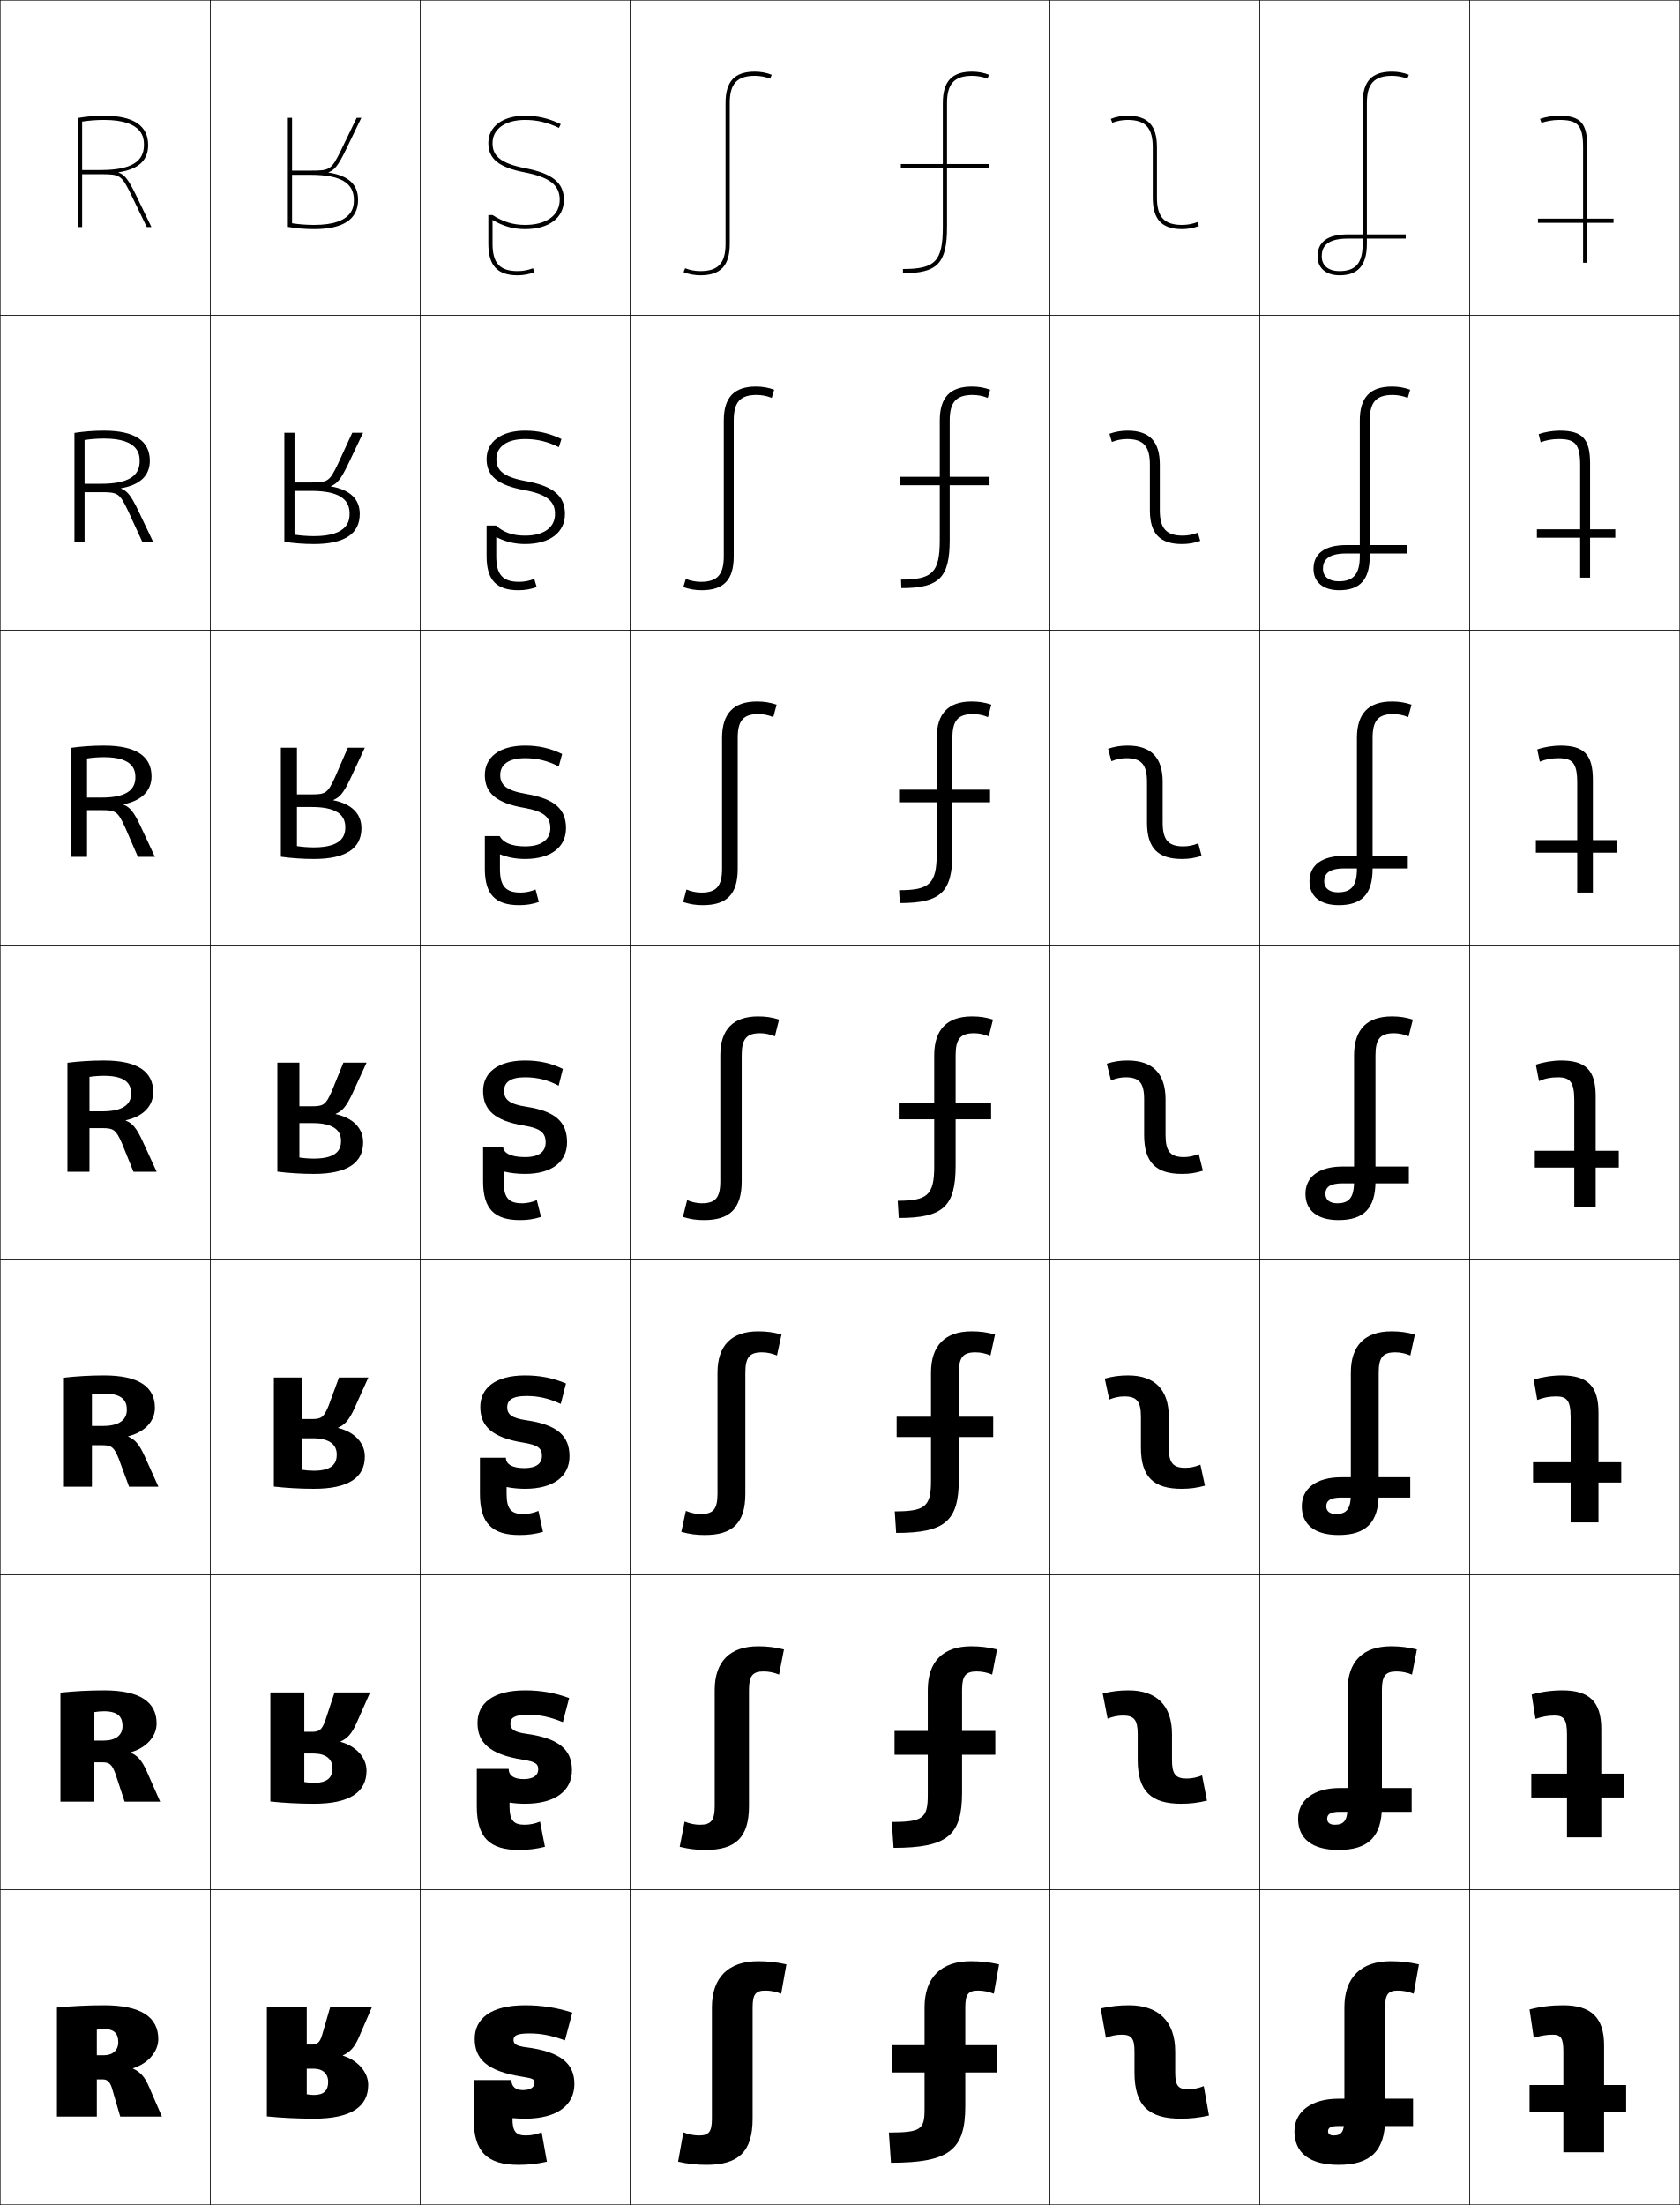
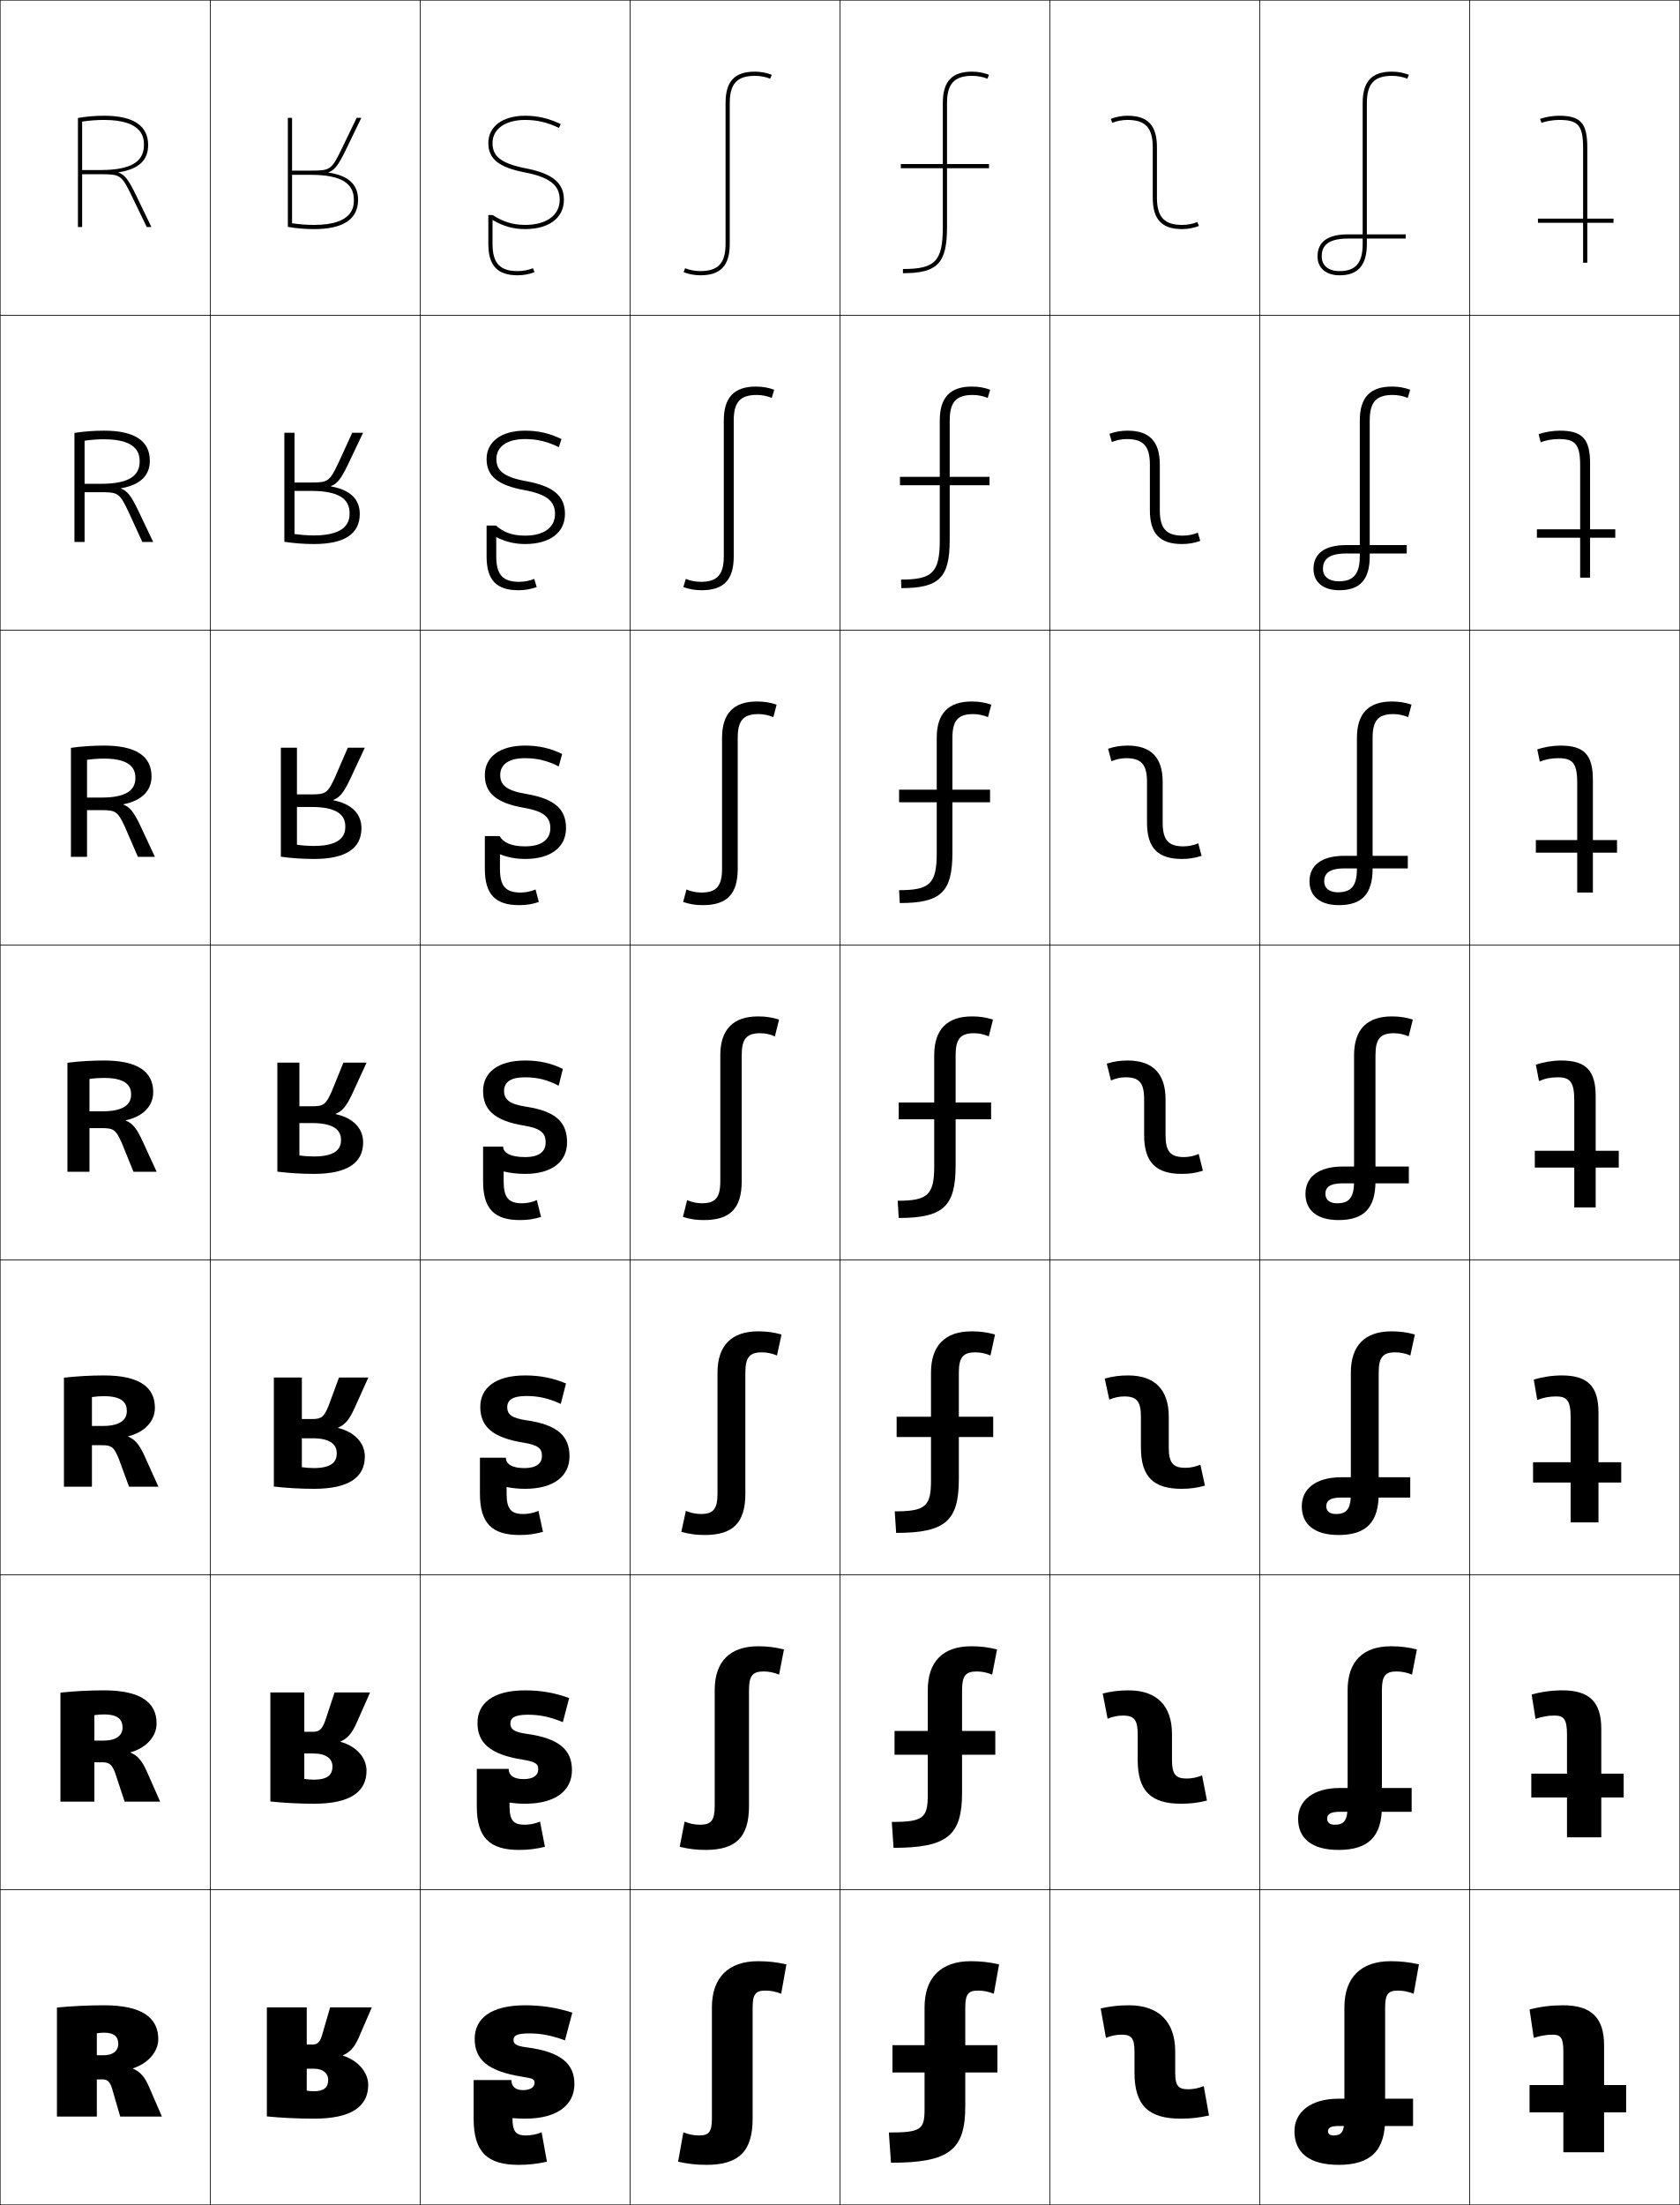
<svg xmlns="http://www.w3.org/2000/svg" width="800.25" height="1050.25" viewBox="0 0 800.25 1050.25" overflow="visible" enable-background="new 0 0 800.25 1050.25" xml:space="preserve">
  <g id="レイヤー1">
    <g>
      <rect x="0.125" y="0.125" fill="none" stroke="#000000" stroke-width="0.25" width="100" height="150" />
      <rect x="100.125" y="0.125" fill="none" stroke="#000000" stroke-width="0.25" width="100" height="150" />
      <rect x="200.125" y="0.125" fill="none" stroke="#000000" stroke-width="0.25" width="100" height="150" />
      <rect x="300.125" y="0.125" fill="none" stroke="#000000" stroke-width="0.25" width="100" height="150" />
      <rect x="400.125" y="0.125" fill="none" stroke="#000000" stroke-width="0.25" width="100" height="150" />
      <rect x="500.125" y="0.125" fill="none" stroke="#000000" stroke-width="0.25" width="100" height="150" />
      <rect x="600.125" y="0.125" fill="none" stroke="#000000" stroke-width="0.25" width="100" height="150" />
      <rect x="0.125" y="150.125" fill="none" stroke="#000000" stroke-width="0.25" width="100" height="150" />
      <rect x="100.125" y="150.125" fill="none" stroke="#000000" stroke-width="0.25" width="100" height="150" />
      <rect x="200.125" y="150.125" fill="none" stroke="#000000" stroke-width="0.25" width="100" height="150" />
      <rect x="300.125" y="150.125" fill="none" stroke="#000000" stroke-width="0.25" width="100" height="150" />
      <rect x="400.125" y="150.125" fill="none" stroke="#000000" stroke-width="0.25" width="100" height="150" />
      <rect x="500.125" y="150.125" fill="none" stroke="#000000" stroke-width="0.25" width="100" height="150" />
      <rect x="600.125" y="150.125" fill="none" stroke="#000000" stroke-width="0.25" width="100" height="150" />
      <rect x="0.125" y="300.125" fill="none" stroke="#000000" stroke-width="0.25" width="100" height="150" />
      <rect x="100.125" y="300.125" fill="none" stroke="#000000" stroke-width="0.25" width="100" height="150" />
      <rect x="200.125" y="300.125" fill="none" stroke="#000000" stroke-width="0.25" width="100" height="150" />
      <rect x="300.125" y="300.125" fill="none" stroke="#000000" stroke-width="0.25" width="100" height="150" />
      <rect x="400.125" y="300.125" fill="none" stroke="#000000" stroke-width="0.25" width="100" height="150" />
      <rect x="500.125" y="300.125" fill="none" stroke="#000000" stroke-width="0.25" width="100" height="150" />
      <rect x="600.125" y="300.125" fill="none" stroke="#000000" stroke-width="0.25" width="100" height="150" />
      <rect x="0.125" y="450.125" fill="none" stroke="#000000" stroke-width="0.25" width="100" height="150" />
      <rect x="100.125" y="450.125" fill="none" stroke="#000000" stroke-width="0.25" width="100" height="150" />
      <rect x="200.125" y="450.125" fill="none" stroke="#000000" stroke-width="0.25" width="100" height="150" />
      <rect x="300.125" y="450.125" fill="none" stroke="#000000" stroke-width="0.25" width="100" height="150" />
      <rect x="400.125" y="450.125" fill="none" stroke="#000000" stroke-width="0.25" width="100" height="150" />
      <rect x="500.125" y="450.125" fill="none" stroke="#000000" stroke-width="0.25" width="100" height="150" />
      <rect x="600.125" y="450.125" fill="none" stroke="#000000" stroke-width="0.25" width="100" height="150" />
      <rect x="0.125" y="600.125" fill="none" stroke="#000000" stroke-width="0.25" width="100" height="150" />
      <rect x="100.125" y="600.125" fill="none" stroke="#000000" stroke-width="0.25" width="100" height="150" />
      <rect x="200.125" y="600.125" fill="none" stroke="#000000" stroke-width="0.25" width="100" height="150" />
      <rect x="300.125" y="600.125" fill="none" stroke="#000000" stroke-width="0.25" width="100" height="150" />
      <rect x="400.125" y="600.125" fill="none" stroke="#000000" stroke-width="0.25" width="100" height="150" />
      <rect x="500.125" y="600.125" fill="none" stroke="#000000" stroke-width="0.25" width="100" height="150" />
      <rect x="600.125" y="600.125" fill="none" stroke="#000000" stroke-width="0.25" width="100" height="150" />
      <rect x="0.125" y="750.125" fill="none" stroke="#000000" stroke-width="0.25" width="100" height="150" />
      <rect x="100.125" y="750.125" fill="none" stroke="#000000" stroke-width="0.25" width="100" height="150" />
      <rect x="200.125" y="750.125" fill="none" stroke="#000000" stroke-width="0.25" width="100" height="150" />
      <rect x="300.125" y="750.125" fill="none" stroke="#000000" stroke-width="0.25" width="100" height="150" />
      <rect x="400.125" y="750.125" fill="none" stroke="#000000" stroke-width="0.25" width="100" height="150" />
      <rect x="500.125" y="750.125" fill="none" stroke="#000000" stroke-width="0.25" width="100" height="150" />
      <rect x="600.125" y="750.125" fill="none" stroke="#000000" stroke-width="0.25" width="100" height="150" />
      <rect x="0.125" y="900.125" fill="none" stroke="#000000" stroke-width="0.25" width="100" height="150" />
      <rect x="100.125" y="900.125" fill="none" stroke="#000000" stroke-width="0.25" width="100" height="150" />
      <rect x="200.125" y="900.125" fill="none" stroke="#000000" stroke-width="0.25" width="100" height="150" />
      <rect x="300.125" y="900.125" fill="none" stroke="#000000" stroke-width="0.25" width="100" height="150" />
      <rect x="400.125" y="900.125" fill="none" stroke="#000000" stroke-width="0.25" width="100" height="150" />
      <rect x="500.125" y="900.125" fill="none" stroke="#000000" stroke-width="0.25" width="100" height="150" />
      <rect x="600.125" y="900.125" fill="none" stroke="#000000" stroke-width="0.25" width="100" height="150" />
      <rect x="700.125" y="0.125" fill="none" stroke="#000000" stroke-width="0.25" width="100" height="150" />
      <rect x="700.125" y="150.125" fill="none" stroke="#000000" stroke-width="0.25" width="100" height="150" />
      <rect x="700.125" y="300.125" fill="none" stroke="#000000" stroke-width="0.25" width="100" height="150" />
      <rect x="700.125" y="450.125" fill="none" stroke="#000000" stroke-width="0.25" width="100" height="150" />
      <rect x="700.125" y="600.125" fill="none" stroke="#000000" stroke-width="0.25" width="100" height="150" />
      <rect x="700.125" y="750.125" fill="none" stroke="#000000" stroke-width="0.25" width="100" height="150" />
      <rect x="700.125" y="900.125" fill="none" stroke="#000000" stroke-width="0.25" width="100" height="150" />
    </g>
    <g>
      <path d="M347.625,49.125c0-9.234,3.477-13,12-13c2.488,0,5.065,0.48,7.259,1.355L367.625,35.625      c-2.427-0.971-5.264-1.5-8-1.5c-9.683,0-14,4.625-14,15v67c0,9.234-3.477,13-12,13      c-2.488,0-5.066-0.482-7.259-1.357L325.625,129.625c2.427,0.969,5.263,1.5,8,1.5      c9.682,0,14-4.625,14-15V49.125z" />
      <path d="M333.857,277.125c-2.43,0-4.958-0.492-7.172-1.405L325.524,279.625      c2.8,1.008,5.604,1.5,8.667,1.5c10.531,0,15.333-4.855,15.333-16.167v-64.667      c0-8.771,3.096-12.167,10.934-12.167c2.431,0,4.958,0.492,7.173,1.404      l1.161-3.903c-2.802-1.01-5.604-1.5-8.667-1.5      c-10.418,0-15.334,5.17-15.334,16.167v64.667      C344.791,273.729,341.696,277.125,333.857,277.125z" />
      <path d="M334.091,425.125c-2.373,0-4.851-0.503-7.086-1.453L325.425,429.625      c3.174,1.048,5.944,1.5,9.333,1.5c11.381,0,16.667-5.085,16.667-17.333v-62.333      c0-8.309,2.715-11.333,9.867-11.333c2.372,0,4.85,0.502,7.086,1.452      l1.58-5.952c-3.175-1.049-5.944-1.5-9.333-1.5      c-11.153,0-16.667,5.716-16.667,17.333v62.333      C343.958,422.099,341.244,425.125,334.091,425.125z" />
      <path d="M353.324,502.625c0-7.846,2.334-10.5,8.801-10.5c2.314,0,4.742,0.514,7,1.5l2-8      c-3.549-1.088-6.285-1.5-10-1.5c-11.889,0-18,6.262-18,18.5v60c0,7.844-2.334,10.5-8.801,10.5      c-2.314,0-4.742-0.514-7-1.5l-2,8c3.548,1.088,6.285,1.5,10,1.5c12.23,0,18-5.314,18-18.5      V502.625z" />
      <path d="M355.058,653.791c0-7.344,2.051-9.666,7.9-9.666      c2.385,0,4.859,0.514,7.167,1.5l2.166-10c-3.932-1.075-7.125-1.5-11.166-1.5      c-12.597,0-19.333,6.729-19.333,19.666v57.667c0,7.343-2.051,9.667-7.9,9.667      c-2.385,0-4.86-0.515-7.167-1.5l-2.167,10c3.932,1.074,7.125,1.5,11.167,1.5      c13.269,0,19.333-5.652,19.333-19.667V653.791z" />
      <path d="M356.792,804.958c0-6.843,1.768-8.833,7-8.833c2.455,0,4.977,0.514,7.333,1.5      l2.333-12c-4.315-1.062-7.966-1.5-12.333-1.5c-13.305,0-20.667,7.195-20.667,20.833      v55.334c0,6.841-1.768,8.833-7,8.833c-2.455,0-4.977-0.515-7.333-1.5l-2.333,12      c4.315,1.061,7.966,1.5,12.333,1.5c14.307,0,20.667-5.99,20.667-20.833V804.958z" />
      <path d="M358.525,956.125c0-6.342,1.484-8,6.1-8c2.525,0,5.094,0.514,7.5,1.5l2.5-14      c-4.699-1.049-8.807-1.5-13.5-1.5c-14.014,0-22,7.662-22,22v53c0,6.34-1.484,8-6.1,8      c-2.525,0-5.094-0.516-7.5-1.5l-2.5,14c4.699,1.047,8.807,1.5,13.5,1.5c15.346,0,22-6.328,22-22      V956.125z" />
    </g>
    <g>
-       <path d="M46.125,966.755c0.89-0.2,2.438-0.329,3.403-0.329      c4.716,0,6.808,2.059,6.808,6.246c0,3.829-2.591,6.247-6.808,6.247H46.125v11.5      h2.784c2.338,0,3.594,1.334,4.518,4.514L57.265,1008.125H77.125l-6.207-14.324      c-2.053-4.738-4.171-6.974-7.586-8.523v-0.144      c7.087-2.195,12.069-7.876,12.069-13.895c0-10.271-7.886-16.114-25.862-16.114      c-7.461,0-15.676,0.398-22.414,1.074V1008.125h19V966.755z" />
-       <path d="M44.958,815.478c1.302-0.243,3.187-0.393,4.577-0.393      c7.096,0,8.839,3.09,8.839,6.99c0,4.364-3.166,6.978-9.099,6.979h-4.318      v10.333h3.802c3.48,0,4.639,1.153,6.2,5.372L59.371,858.125h16.92      L69.906,843.68c-2.352-5.274-4.406-7.455-7.716-8.916l0.004-0.144      c7.488-2.072,12.401-7.507,12.401-13.739c0-10.104-7.749-15.756-25.052-15.756      c-6.936,0-14.489,0.396-20.752,1.074V858.125h16.167V815.478z" />
-       <path d="M43.792,664.2c1.713-0.286,3.936-0.456,5.75-0.456      c9.477,0,10.872,4.12,10.872,7.734c0,4.9-3.741,7.709-11.39,7.712h-5.232      v9.167h4.819c4.623,0,5.685,0.973,7.883,6.23L61.478,708.125h13.98      l-6.564-14.565c-2.65-5.812-4.64-7.937-7.845-9.311l0.009-0.143      c7.889-1.948,12.732-7.138,12.732-13.583c0-9.937-7.612-15.398-24.241-15.398      c-6.41,0-13.302,0.392-19.091,1.074V708.125h13.333V664.2z" />
-       <path d="M42.625,512.923c2.125-0.329,4.684-0.52,6.924-0.52      c11.857,0,12.904,5.151,12.904,8.479c0,5.437-4.315,8.44-13.682,8.444H42.625v8      h5.837c5.765,0,6.729,0.793,9.565,7.09L63.585,558.125H74.625l-6.742-14.687      c-2.949-6.349-4.875-8.418-7.975-9.703l0.014-0.143      c8.29-1.825,13.063-6.769,13.063-13.427c0-9.77-7.476-15.041-23.431-15.041      c-5.885,0-12.115,0.389-17.43,1.074V558.125h10.5V512.923z" />
-       <path d="M41.458,408.125v-46.872c2.537-0.389,5.432-0.609,8.098-0.609      c14.238,0,14.936,6.437,14.936,9.641c0,6.241-4.89,9.588-15.973,9.593h-7.061      v6H48.312c6.907,0,7.775,0.628,11.249,8.091l6.13,14.155h8.1      l-6.92-14.807c-3.249-6.885-5.11-8.899-8.104-10.097l0.018-0.142      c8.692-1.702,13.396-6.4,13.396-13.271c0-9.602-7.338-14.683-22.62-14.683      c-5.359,0-10.929,0.385-15.769,1.074v51.926H41.458z" />
-       <path d="M40.292,258.125v-48.542c2.948-0.448,6.18-0.699,9.271-0.699      c16.619,0,16.968,7.722,16.968,10.804c0,7.044-5.465,10.735-18.264,10.743h-7.976      v4h7.873c8.049,0,8.82,0.463,12.931,9.092L67.799,258.125h5.16l-7.098-14.928      C62.312,235.775,60.515,233.816,57.625,232.708l0.023-0.142      c9.093-1.578,13.727-6.031,13.727-13.115c0-9.435-7.201-14.325-21.81-14.325      c-4.833,0-9.742,0.382-14.106,1.074V258.125H40.292z" />
-       <path d="M48.015,82.983c9.192,0,9.865,0.298,14.614,10.093L69.905,108.125H72.125      l-7.276-15.049c-3.847-7.958-5.581-9.862-8.365-10.883l0.027-0.142      c9.494-1.455,14.059-5.662,14.059-12.96c0-9.268-7.064-13.967-21-13.967      c-4.308,0-8.555,0.379-12.444,1.074V108.125h2V57.914      C42.484,57.406,46.053,57.125,49.569,57.125c19,0,19,9.007,19,11.967      c0,7.848-6.039,11.882-20.555,11.892H39.125v2H48.015z" />
-     </g>
-     <g>
-       <path d="M146.125,997.495c0.89,0.2,2.438,0.329,3.403,0.329      c4.716,0,6.808-2.059,6.808-6.246c0-3.829-2.591-6.247-6.808-6.247H146.125v-11.5      h2.784c2.338,0,3.594-1.334,4.518-4.514L157.265,956.125H177.125l-6.207,14.324      c-2.053,4.738-4.171,6.974-7.586,8.523v0.144      c7.087,2.195,12.069,7.876,12.069,13.895c0,10.271-7.886,16.114-25.862,16.114      c-7.461,0-15.676-0.398-22.414-1.074V956.125h19V997.495z" />
-       <path d="M144.958,848.772c1.301,0.243,3.187,0.393,4.577,0.393      c7.097,0,8.84-3.09,8.84-6.99c0-4.365-3.166-6.979-9.099-6.979h-4.318      v-10.333h3.802c3.48,0,4.639-1.154,6.2-5.373L159.371,806.125h16.92      l-6.386,14.444c-2.352,5.275-4.406,7.456-7.715,8.917l0.005,0.144      c7.488,2.071,12.4,7.507,12.4,13.738c0,10.104-7.749,15.757-25.052,15.757      c-6.936,0-14.489-0.396-20.752-1.074V806.125h16.167V848.772z" />
-       <path d="M143.792,700.05c1.713,0.286,3.936,0.456,5.75,0.456      c9.477,0,10.872-4.12,10.872-7.734c0-4.9-3.741-7.709-11.39-7.712h-5.232      v-9.167h4.82c4.622,0,5.684-0.973,7.883-6.23l4.984-13.537h13.98      l-6.564,14.565c-2.65,5.812-4.64,7.937-7.845,9.311l0.009,0.143      c7.889,1.948,12.732,7.138,12.732,13.583c0,9.937-7.612,15.398-24.241,15.398      c-6.411,0-13.302-0.392-19.091-1.074V656.125h13.333V700.05z" />
-       <path d="M142.625,551.327c2.125,0.329,4.684,0.52,6.924,0.52      c11.857,0,12.904-5.151,12.904-8.479c0-5.437-4.315-8.44-13.682-8.444H142.625v-8      h5.837c5.765,0,6.729-0.793,9.565-7.09L163.585,506.125H174.625l-6.742,14.687      c-2.949,6.349-4.875,8.418-7.975,9.703l0.014,0.143      c8.29,1.825,13.063,6.769,13.063,13.427c0,9.77-7.476,15.041-23.431,15.041      c-5.885,0-12.115-0.389-17.43-1.074V506.125h10.5V551.327z" />
-       <path d="M148.312,378.371c6.907,0,7.775-0.628,11.249-8.091l6.13-14.156h8.1      l-6.92,14.808c-3.249,6.885-5.11,8.899-8.105,10.096l0.019,0.143      c8.691,1.702,13.395,6.399,13.395,13.271c0,9.602-7.338,14.683-22.621,14.683      c-5.359,0-10.928-0.386-15.768-1.075v-51.926h7.667v46.872      c2.537,0.388,5.432,0.609,8.097,0.609c14.238,0,14.937-6.436,14.937-9.641      c0-6.24-4.89-9.587-15.973-9.593h-7.061v-6H148.312z" />
-       <path d="M148.164,229.819c8.05,0,8.82-0.462,12.932-9.092l6.703-14.602h5.16      l-7.099,14.928c-3.547,7.421-5.346,9.381-8.235,10.489l0.023,0.142      C166.741,233.263,171.375,237.715,171.375,244.8c0,9.435-7.202,14.325-21.811,14.325      c-4.833,0-9.741-0.382-14.106-1.074V206.125h4.833v48.542      c2.948,0.448,6.179,0.699,9.271,0.699c16.619,0,16.968-7.722,16.968-10.804      c0-7.044-5.464-10.735-18.264-10.743h-7.975v-4H148.164z" />
-       <path d="M148.015,81.267c9.192,0,9.865-0.298,14.614-10.093L169.905,56.125H172.125      l-7.276,15.049c-3.847,7.958-5.581,9.862-8.365,10.883l0.027,0.142      c9.494,1.455,14.059,5.662,14.059,12.96c0,9.268-7.064,13.967-21,13.967      c-4.308,0-8.555-0.379-12.444-1.074V56.125h2v50.211      c3.359,0.508,6.928,0.789,10.444,0.789c19,0,19-9.007,19-11.967      c0-7.848-6.039-11.882-20.555-11.892H139.125v-2H148.015z" />
-     </g>
-     <g>
      <path d="M243.625,990.725h-18V1009.125c0,15.767,6.37,22,21.399,22c4.693,0,8.801-0.453,13.5-1.5      l-2.5-14c-2.406,0.984-4.975,1.5-7.5,1.5c-4.677,0-6.399-1.774-6.399-8v-0.26      c1.941,0.166,3.931,0.26,6,0.26c15.498,0,23.5-6.598,23.5-16.5      c0-9.561-6.234-15.371-23-17.5c-4.721-0.603-6-1.623-6-3.5      c0-1.955,1.4-3.1,7.5-3.1c5.506,0,10.396,0.91,17,3.299l3.5-13.199      c-7.34-2.385-14.658-3.5-22.5-3.5c-16.469,0-24,6.445-24,16c0,9.613,5.95,15.395,22.5,18      c5.525,0.871,6,1.272,6,3c0,2.011-1.992,3.4-5.5,3.4      C245.637,995.525,243.625,993.902,243.625,990.725z" />
      <path d="M250.125,859.125c14.601,0,22.333-6.327,22.333-16      c0-9.557-5.907-15.158-21.833-17.334c-5.822-0.796-7.5-2.236-7.5-4.833      c0-2.665,1.902-4.232,8.333-4.232c5.635,0,10.529,1.021,16.667,3.532l3-11.467      c-6.78-2.507-13.508-3.666-21-3.666c-15.36,0-22.667,6.255-22.667,15.5      c0,9.41,5.797,14.999,21.5,17.5c6.351,1.018,7.433,2.035,7.433,4.666      c0,2.84-2.4,4.601-6.933,4.601c-4.701,0-7.15-1.783-7.15-4.867h-15.183      v17.768c0,14.905,6.038,20.833,20.134,20.833c4.367,0,8.018-0.439,12.333-1.5      l-2.334-12c-2.356,0.984-4.878,1.5-7.333,1.5c-5.273,0-7.2-2.068-7.2-8.833      v-1.727C245.088,858.932,247.545,859.125,250.125,859.125z" />
      <path d="M250.125,709.125c13.703,0,21.167-6.056,21.167-15.5      c0-9.552-5.569-15.011-20.667-17.167c-6.92-1.015-9-2.85-9-6.166      c0-3.375,2.404-5.367,9.167-5.367c5.764,0,10.663,1.133,16.333,3.767l2.5-9.733      c-6.22-2.629-12.358-3.833-19.5-3.833c-14.251,0-21.333,6.065-21.333,15      c0,9.208,5.644,14.604,20.5,17c7.177,1.164,8.867,2.798,8.867,6.333      c0,3.669-2.808,5.801-8.366,5.801c-5.913,0-8.8-1.943-8.8-4.934H228.625v17.133      c0,14.046,5.704,19.667,18.868,19.667c4.041,0,7.235-0.426,11.167-1.5l-2.167-10      c-2.308,0.985-4.783,1.5-7.167,1.5c-5.87,0-8.001-2.362-8.001-9.667v-3.191      C244.111,708.832,247.035,709.125,250.125,709.125z" />
      <g>
        <path d="M250.125,559.125c12.805,0,20-5.785,20-15c0-9.547-5.237-14.83-19.5-17       c-8.02-1.221-10.5-3.463-10.5-7.5c0-4.084,2.906-6.5,10-6.5c5.894,0,10.796,1.244,16,4l2-8       c-5.66-2.752-11.209-4-18-4c-13.143,0-20,5.875-20,14.5c0,9.006,5.49,14.209,19.5,16.5       c8.002,1.311,10.3,3.561,10.3,8c0,4.498-3.216,7-9.8,7       c-7.125,0-10.45-2.104-10.45-5H230.125v16.5c0,13.186,5.371,18.5,17.602,18.5       c3.715,0,6.452-0.412,10-1.5l-2-8c-2.258,0.986-4.687,1.5-7,1.5       c-6.467,0-8.802-2.656-8.802-10.5v-4.658C243.133,558.732,246.524,559.125,250.125,559.125z" />
      </g>
      <path d="M250.125,409.125c12.34,0,19.5-5.646,19.5-14.667      c0-9.041-5.324-14.017-19.104-16.328c-9.692-1.625-12.23-4.517-12.23-9.006      c0-4.95,3.965-8,11.833-8c5.827,0,10.753,1.221,16.044,3.934l1.623-5.934      c-5.711-2.767-11.165-4-17.667-4c-12.305,0-19.167,5.617-19.167,14      c0,8.521,5.332,13.341,18.77,15.66c9.287,1.635,12.43,4.393,12.43,9.673      c0,5.466-4.251,8.667-12.033,8.667c-6.636,0-10.461-1.894-12.133-4.904h-7.033      v15.57c0,12.249,5.021,17.333,16.401,17.333c3.389,0,6.16-0.452,9.333-1.5      l-1.581-5.953c-2.236,0.95-4.714,1.453-7.086,1.453      c-7.153,0-9.868-3.026-9.868-11.333v-6.897      C241.948,408.393,245.862,409.125,250.125,409.125z" />
      <path d="M250.125,259.125c11.876,0,19-5.505,19-14.333c0-8.536-5.403-13.248-18.707-15.655      c-11.359-2.056-13.959-5.571-13.959-10.512c0-5.817,5.025-9.5,13.667-9.5      c5.76,0,10.71,1.197,16.088,3.867l1.245-3.867c-5.762-2.782-11.121-4-17.333-4      c-11.468,0-18.333,5.359-18.333,13.5c0,8.037,5.174,12.472,18.041,14.82      c10.57,1.96,14.56,5.225,14.56,11.347c0,6.434-5.287,10.333-14.267,10.333      c-6.146,0-10.473-1.685-13.817-4.807h-4.517v14.641      c0,11.312,4.669,16.167,15.201,16.167c3.063,0,5.866-0.492,8.667-1.5l-1.161-3.905      c-2.214,0.912-4.743,1.405-7.172,1.405c-7.838,0-10.934-3.396-10.934-12.167      v-9.138C240.764,258.054,245.2,259.125,250.125,259.125z" />
      <path d="M250.125,109.125c11.411,0,18.5-5.365,18.5-14c0-8.029-5.477-12.51-18.311-14.982      C237.293,77.625,234.625,73.518,234.625,68.125c0-6.684,6.084-11,15.5-11      c5.692,0,10.668,1.173,16.133,3.801L267.125,59.125c-5.812-2.797-11.077-4-17-4      c-10.631,0-17.5,5.102-17.5,13c0,7.553,5.016,11.604,17.311,13.98      C261.79,84.391,266.625,88.162,266.625,95.125c0,7.402-6.322,12-16.5,12      c-5.657,0-10.484-1.476-15.5-4.711h-2V116.125c0,10.375,4.318,15,14,15c2.737,0,5.573-0.531,8-1.5      l-0.741-1.857c-2.192,0.875-4.771,1.357-7.259,1.357c-8.523,0-12-3.766-12-13v-11.377      C239.58,107.715,244.538,109.125,250.125,109.125z" />
    </g>
    <g>
      <g>
        <path d="M459.825,956.125c0-6.342,1.484-8,6.1-8c2.525,0,5.094,0.514,7.5,1.5l2.5-14       c-4.699-1.049-8.807-1.5-13.5-1.5c-14.014,0-22,7.662-22,22v48.6c0,9.557-1.727,11-17,11       l1,14.4c28.047,0,35.4-6.23,35.4-27V956.125z" />
        <rect x="425.125" y="974.125" width="50" height="13" />
      </g>
      <g>
        <path d="M458.292,804.958c0-6.843,1.767-8.833,7-8.833c2.455,0,4.976,0.514,7.333,1.5       l2.333-12c-4.315-1.062-7.966-1.5-12.333-1.5c-13.306,0-20.667,7.195-20.667,20.833       v50.083c0,10.894-2.25,12.75-17.134,12.75L425.658,880.125       c25.795,0,32.634-6.003,32.634-26.333V804.958z" />
        <rect x="426.125" y="824.458" width="48" height="11.333" />
      </g>
      <g>
        <path d="M456.758,653.792c0-7.345,2.051-9.667,7.9-9.667       c2.385,0,4.859,0.514,7.167,1.5l2.167-10c-3.933-1.075-7.126-1.5-11.167-1.5       c-12.597,0-19.333,6.729-19.333,19.667v51.565c0,12.229-2.773,14.5-17.268,14.5       L426.892,730.125c23.544,0,29.866-5.774,29.866-25.667V653.792z" />
        <rect x="427.125" y="674.792" width="46" height="9.666" />
      </g>
      <g>
        <path d="M455.225,502.625c0-7.846,2.334-10.5,8.801-10.5c2.314,0,4.742,0.514,7,1.5l2-8       c-3.549-1.088-6.285-1.5-10-1.5c-11.889,0-18,6.262-18,18.5v53.049       c0,13.566-3.296,16.25-17.4,16.25l0.5,8.201c21.292,0,27.1-5.547,27.1-25V502.625z" />
        <rect x="428.125" y="525.125" width="44" height="8" />
      </g>
      <g>
        <path d="M453.691,351.458c0-8.309,2.715-11.333,9.867-11.333       c2.373,0,4.851,0.503,7.087,1.452l1.58-5.951c-3.175-1.049-5.944-1.5-9.333-1.5       c-11.153,0-16.667,5.716-16.667,17.333v55.033       c0,14.534-3.45,17.5-17.934,17.5L428.625,430.125       c19.69,0,25.066-5.274,25.066-24V351.458z" />
        <rect x="428.292" y="376.125" width="43.333" height="6" />
      </g>
      <g>
        <path d="M452.407,200.292c0-8.771,3.096-12.167,10.934-12.167       c2.431,0,4.958,0.492,7.173,1.404l1.161-3.904c-2.801-1.01-5.604-1.5-8.667-1.5       c-10.418,0-15.333,5.17-15.333,16.167v57.017c0,15.501-3.604,18.75-18.467,18.75       l0.166,4.067c18.089,0,23.033-5.001,23.033-23V200.292z" />
        <rect x="428.708" y="227.125" width="42.666" height="4" />
      </g>
      <g>
        <path d="M449.125,108.125c0,16.469-3.758,20-19,20v2c16.486,0,21-4.729,21-22v-59c0-9.234,3.477-13,12-13       c2.488,0,5.065,0.48,7.259,1.355L471.125,35.625c-2.427-0.971-5.264-1.5-8-1.5       c-9.683,0-14,4.625-14,15V108.125z" />
        <rect x="429.125" y="78.125" width="42" height="2" />
      </g>
    </g>
    <g>
      <path d="M549.125,70.125c0-9.234-3.477-13-12-13c-2.488,0-5.065,0.48-7.259,1.355L529.125,56.625      c2.427-0.971,5.264-1.5,8-1.5c9.683,0,14,4.625,14,15v24c0,9.234,3.477,13,12,13      c2.488,0,5.066-0.482,7.259-1.357L571.125,107.625c-2.427,0.969-5.263,1.5-8,1.5      c-9.682,0-14-4.625-14-15V70.125z" />
      <path d="M547.759,221.292c0-8.771-3.097-12.167-10.934-12.167      c-2.431,0-4.958,0.492-7.173,1.404L528.491,206.625c2.801-1.01,5.604-1.5,8.667-1.5      c10.418,0,15.333,5.17,15.333,16.167v21.667c0,8.771,3.096,12.167,10.934,12.167      c2.431,0,4.958-0.493,7.172-1.405l1.161,3.905c-2.8,1.008-5.604,1.5-8.667,1.5      c-10.53,0-15.332-4.855-15.332-16.167V221.292z" />
      <path d="M546.392,372.458c0-8.309-2.715-11.333-9.867-11.333      c-2.372,0-4.85,0.502-7.086,1.452L527.858,356.625c3.175-1.049,5.944-1.5,9.333-1.5      c11.153,0,16.667,5.716,16.667,17.333v19.333c0,8.308,2.714,11.333,9.866,11.333      c2.372,0,4.851-0.503,7.086-1.453l1.581,5.953c-3.175,1.048-5.944,1.5-9.334,1.5      c-11.38,0-16.666-5.084-16.666-17.333V372.458z" />
      <path d="M545.025,523.625c0-7.846-2.334-10.5-8.801-10.5c-2.314,0-4.742,0.514-7,1.5l-2-8      c3.549-1.088,6.285-1.5,10-1.5c11.889,0,18,6.262,18,18.5v17c0,7.844,2.333,10.5,8.8,10.5      c2.314,0,4.742-0.514,7-1.5l2,8c-3.548,1.088-6.285,1.5-10,1.5      c-12.229,0-17.999-5.314-17.999-18.5V523.625z" />
      <path d="M543.491,674.791c0-7.344-2.05-9.666-7.9-9.666      c-2.385,0-4.858,0.514-7.166,1.5l-2.167-10c3.933-1.075,7.126-1.5,11.167-1.5      c12.597,0,19.333,6.729,19.333,19.666v14.667c0,7.343,2.05,9.667,7.899,9.667      c2.385,0,4.859-0.515,7.167-1.5l2.167,10c-3.932,1.074-7.126,1.5-11.167,1.5      c-13.268,0-19.333-5.652-19.333-19.667V674.791z" />
      <path d="M541.958,825.958c0-6.843-1.768-8.833-7-8.833c-2.455,0-4.977,0.514-7.333,1.5      l-2.333-12c4.315-1.062,7.966-1.5,12.333-1.5c13.306,0,20.667,7.195,20.667,20.833      v12.334c0,6.841,1.767,8.833,6.999,8.833c2.455,0,4.977-0.515,7.334-1.5l2.333,12      c-4.315,1.061-7.966,1.5-12.333,1.5c-14.308,0-20.667-5.99-20.667-20.833V825.958z" />
      <path d="M540.425,977.125c0-6.342-1.484-8-6.1-8c-2.525,0-5.094,0.514-7.5,1.5l-2.5-14      c4.699-1.049,8.807-1.5,13.5-1.5c14.014,0,22,7.662,22,22v10c0,6.34,1.484,8,6.1,8      c2.525,0,5.094-0.516,7.5-1.5l2.5,14c-4.699,1.047-8.807,1.5-13.5,1.5c-15.346,0-22-6.328-22-22      V977.125z" />
    </g>
    <g>
      <path d="M744.625,955.125c13.146,0,19.5,5.719,19.5,19v19h10.5v13h-10.5v19h-19.4v-19H728.625v-13h16.1v-16      c0-6.621-1.32-8-5.1-8c-2.764,0-5.622,0.441-9,1.5l-2-13.5      C733.784,955.77,738.858,955.125,744.625,955.125z" />
      <path d="M746.458,856.125h-17v-11.334h17V826.125c0-7.353-1.562-9-6-9      c-2.963,0-5.788,0.475-9,1.6L729.625,807.125c4.565-1.308,9.541-2,14.666-2      c12.666,0,18.5,5.344,18.5,18.333v21.333h10.667V856.125h-10.667v19h-16.333V856.125z" />
      <path d="M748.191,706.125h-17.899v-9.667h17.899V675.125c0-8.083-1.804-10-6.899-10      c-3.163,0-5.955,0.508-9,1.7L730.625,657.125c3.972-1.261,8.849-2,13.333-2      c12.185,0,17.5,4.969,17.5,17.667v23.666h10.834V706.125h-10.834v19h-13.267V706.125z" />
      <path d="M749.925,556.125H731.125v-8h18.8v-24c0-8.814-2.046-11-7.8-11      c-3.362,0-6.121,0.541-9,1.801l-1.5-7.801c3.378-1.213,8.156-2,12-2      c11.703,0,16.5,4.594,16.5,17v26h11v8h-11v19h-10.2V556.125z" />
      <path d="M770.292,406.125h-11.501v19h-7.467V406.125H731.625v-6h19.699v-27.333      c0-9.555-2.368-11.667-9.033-11.667c-3.135,0-6.088,0.546-8.774,1.662      l-1.226-5.828c3.094-1.111,7.48-1.833,11-1.833c11.251,0,15.5,4.231,15.5,16.333      v28.667h11.501V406.125z" />
      <path d="M769.458,256.125h-12v19h-4.733v-19H732.125v-4h20.6v-30.667      c0-10.295-2.69-12.333-10.267-12.333c-2.907,0-6.057,0.551-8.549,1.522      l-0.951-3.855c2.809-1.008,6.805-1.667,10-1.667c10.799,0,14.5,3.869,14.5,15.667      V252.125h12V256.125z" />
      <path d="M734.302,58.508C736.601,57.682,739.945,57.125,742.625,57.125c8.486,0,11.5,1.965,11.5,13      v34h-21.5v2h21.5v19h2v-19h12.5v-2h-12.5v-34c0-11.494-3.154-15-13.5-15c-2.872,0-6.477,0.594-9,1.5      L734.302,58.508z" />
    </g>
    <path d="M629.625,122.125c0-3.648,1.297-8.5,12.5-8.5h27.5v-2h-27.5c-9.621,0-14.5,3.533-14.5,10.5     c0,5.466,3.983,9,10.5,9c8.499,0,13-4.432,13-15v-67c0-9.234,3.477-13,12-13     c2.488,0,5.065,0.48,7.259,1.355L671.125,35.625c-2.427-0.971-5.264-1.5-8-1.5     c-9.683,0-14,4.625-14,15v67c0,9.112-3.29,13-11,13C632.803,129.125,629.625,126.508,629.625,122.125z" />
    <path d="M637.958,281.125c9.654,0,14.533-4.795,14.533-16.167v-64.667     c0-8.771,3.096-12.167,10.934-12.167c2.431,0,4.958,0.492,7.173,1.404     l1.16-3.903c-2.801-1.01-5.604-1.5-8.666-1.5     c-10.418,0-15.334,5.17-15.334,16.167v64.667c0,8.467-3.002,11.918-10.017,11.918     c-4.731,0-7.533-2.297-7.533-5.918c0-3.496,1.593-7.333,11.084-7.333H670.125v-4     h-28.833c-10.242,0-15.584,4.019-15.584,11.333     C625.708,277.207,630.209,281.125,637.958,281.125z" />
    <path d="M637.791,431.125c10.811,0,16.066-5.158,16.066-17.333v-62.333     c0-8.309,2.715-11.333,9.867-11.333c2.373,0,4.851,0.502,7.087,1.452     l1.58-5.952c-3.175-1.049-5.944-1.5-9.333-1.5     c-11.153,0-16.667,5.716-16.667,17.333v62.333c0,8.192-2.714,11.209-9.034,11.209     c-4.14,0-6.566-1.979-6.566-5.209c0-3.344,1.889-6.167,9.668-6.167H670.625v-6     h-30.166c-10.863,0-16.668,4.504-16.668,12.167     C623.791,426.822,628.811,431.125,637.791,431.125z" />
    <g>
      <path d="M637.625,581.125c11.966,0,17.6-5.521,17.6-18.5v-60c0-7.846,2.334-10.5,8.801-10.5      c2.314,0,4.742,0.514,7,1.5l2-8c-3.549-1.088-6.285-1.5-10-1.5c-11.889,0-18,6.262-18,18.5v60      c0,7.917-2.426,10.5-8.051,10.5c-3.549,0-5.6-1.662-5.6-4.5c0-3.192,2.183-5,8.25-5      h31.5v-8h-31.5c-11.483,0-17.75,4.99-17.75,13C621.875,576.438,627.412,581.125,637.625,581.125z" />
      <path d="M637.625,731.125c13.022,0,19.133-5.862,19.133-19.667v-57.667      c0-7.344,2.051-9.666,7.9-9.666c2.385,0,4.859,0.514,7.167,1.5l2.166-10      c-3.932-1.075-7.125-1.5-11.166-1.5c-12.597,0-19.333,6.729-19.333,19.666v57.667      c0,7.392-2.112,9.667-7.067,9.667c-2.958,0-4.634-1.345-4.634-3.667      c0-2.661,1.855-4.166,7.167-4.166h32.833V703.625h-32.833      c-12.104,0-18.833,5.476-18.833,13.833C620.125,726.053,626.18,731.125,637.625,731.125z" />
      <path d="M637.625,881.125c14.08,0,20.667-6.204,20.667-20.833v-55.334      c0-6.843,1.768-8.833,7-8.833c2.455,0,4.977,0.514,7.333,1.5l2.333-12      c-4.315-1.062-7.966-1.5-12.333-1.5c-13.306,0-20.667,7.195-20.667,20.833v55.334      c0,6.864-1.799,8.833-6.083,8.833c-2.366,0-3.667-1.026-3.667-2.833      c0-2.13,1.528-3.334,6.084-3.334h34.166V851.625h-34.166      c-12.726,0-19.917,5.961-19.917,14.667C618.375,875.669,624.947,881.125,637.625,881.125z" />
      <path d="M635.325,1017.125c-1.775,0-2.7-0.708-2.7-2c0-1.599,1.2-2.5,5-2.5h35.5v-13h-35.5      c-13.346,0-21,6.446-21,15.5c0,10.159,7.09,16,21,16c15.137,0,22.2-6.546,22.2-22v-53      c0-6.342,1.484-8,6.1-8c2.525,0,5.094,0.514,7.5,1.5l2.5-14      c-4.699-1.049-8.807-1.5-13.5-1.5c-14.014,0-22,7.662-22,22v53      C640.425,1015.464,638.939,1017.125,635.325,1017.125z" />
    </g>
+     <g>
+       <path d="M46.125,968.458c0.89-0.172,2.438-0.283,3.403-0.283      c4.716,0,6.808,1.771,6.808,5.372c0,3.293-2.591,5.372-6.808,5.372H46.125v11.5      h2.784c2.338,0,3.594,1.334,4.518,4.514L57.265,1008.125H77.125l-6.207-14.324      c-2.053-4.738-4.171-6.974-7.586-8.523v-0.144      c7.087-2.195,12.069-7.876,12.069-13.895c0-10.271-7.886-16.114-25.862-16.114      c-7.461,0-15.676,0.398-22.414,1.074V1008.125h19V968.458z" />
+       <path d="M44.958,816.941c1.302-0.219,3.187-0.353,4.577-0.353      c7.096,0,8.839,2.795,8.839,6.238c0,3.899-3.166,6.226-9.099,6.228h-4.318      v10.333h3.802c3.48,0,4.639,1.153,6.2,5.372L59.371,858.125h16.92      L69.906,843.68c-2.352-5.274-4.406-7.455-7.716-8.916l0.004-0.144      c7.488-2.072,12.401-7.507,12.401-13.739c0-10.104-7.749-15.756-25.052-15.756      c-6.936,0-14.489,0.396-20.752,1.074V858.125h16.167V816.941z" />
+       <path d="M43.792,665.424c1.713-0.264,3.936-0.42,5.75-0.42      c9.477,0,10.872,3.818,10.872,7.104c0,4.504-3.741,7.079-11.39,7.082h-5.232      v9.167h4.819c4.623,0,5.685,0.973,7.883,6.23L61.478,708.125h13.98      l-6.564-14.565c-2.65-5.812-4.64-7.937-7.845-9.31l0.009-0.144      c7.889-1.948,12.732-7.138,12.732-13.583c0-9.937-7.612-15.398-24.241-15.398      c-6.41,0-13.302,0.392-19.091,1.074V708.125h13.333V665.424z" />
+       <path d="M42.625,513.907c2.125-0.31,4.684-0.488,6.924-0.488      c11.857,0,12.904,4.842,12.904,7.97c0,5.11-4.315,7.934-13.682,7.938H42.625v8      h5.837c5.765,0,6.729,0.793,9.565,7.09L63.585,558.125H74.625l-6.742-14.687      c-2.949-6.349-4.875-8.418-7.975-9.702l0.014-0.144      c8.29-1.825,13.063-6.769,13.063-13.427c0-9.77-7.476-15.041-23.431-15.041      c-5.885,0-12.115,0.389-17.43,1.074V558.125h10.5V513.907z" />
+       <path d="M48.312,385.878c6.907,0,7.775,0.628,11.249,8.091l6.13,14.155h8.1      l-6.92-14.807c-3.249-6.885-5.11-8.899-8.104-10.096l0.018-0.143      c8.692-1.702,13.396-6.4,13.396-13.271c0-9.602-7.338-14.683-22.62-14.683      c-5.359,0-10.929,0.385-15.769,1.074v51.926h7.667v-46.215      c2.537-0.375,5.432-0.588,8.098-0.588c14.238,0,14.936,6.23,14.936,9.302      c0,6.023-4.89,9.25-15.973,9.256h-7.061v6H48.312z" />
+       <path d="M48.164,234.432c8.049,0,8.82,0.462,12.931,9.091L67.799,258.125h5.16      l-7.098-14.928C62.312,235.775,60.515,233.816,57.625,232.708l0.023-0.143      c9.093-1.578,13.727-6.031,13.727-13.115c0-9.435-7.201-14.325-21.81-14.325      c-4.833,0-9.742,0.382-14.106,1.074V258.125h4.833v-48.213      c2.948-0.441,6.18-0.688,9.271-0.688c16.619,0,16.968,7.618,16.968,10.634      c0,6.935-5.465,10.566-18.264,10.574h-7.976v4H48.164z" />
+       <path d="M48.015,82.984c9.192,0,9.865,0.297,14.614,10.092L69.905,108.125H72.125      l-7.276-15.049c-3.847-7.958-5.581-9.862-8.365-10.883l0.027-0.142      c9.494-1.455,14.059-5.662,14.059-12.96c0-9.268-7.064-13.967-21-13.967      c-4.308,0-8.555,0.379-12.444,1.074V108.125h2V57.914      C42.484,57.406,46.053,57.125,49.569,57.125c19,0,19,9.007,19,11.967      c0,7.848-6.039,11.882-20.555,11.893H39.125v2H48.015z" />
+     </g>
+     <g>
+       <path d="M146.125,995.792c0.89,0.172,2.438,0.283,3.403,0.283      c4.716,0,6.808-1.771,6.808-5.372c0-3.293-2.591-5.372-6.808-5.372H146.125v-11.5      h2.784c2.338,0,3.594-1.334,4.518-4.513L157.265,956.125H177.125l-6.207,14.324      c-2.053,4.738-4.171,6.974-7.586,8.523v0.144      c7.087,2.195,12.069,7.876,12.069,13.895c0,10.271-7.886,16.114-25.862,16.114      c-7.461,0-15.676-0.398-22.414-1.074V956.125h19V995.792z" />
+       <path d="M144.958,847.309c1.301,0.218,3.187,0.352,4.577,0.352      c7.097,0,8.84-2.794,8.84-6.237c0-3.899-3.166-6.227-9.099-6.228h-4.318      v-10.333h3.802c3.48,0,4.639-1.154,6.2-5.372L159.371,806.125h16.92      l-6.386,14.444c-2.352,5.275-4.406,7.456-7.715,8.917l0.005,0.144      c7.488,2.071,12.4,7.507,12.4,13.738c0,10.104-7.749,15.757-25.052,15.757      c-6.936,0-14.489-0.396-20.752-1.074V806.125h16.167V847.309z" />
+       <path d="M143.792,698.826c1.713,0.264,3.936,0.42,5.75,0.42      c9.477,0,10.872-3.818,10.872-7.104c0-4.504-3.741-7.079-11.39-7.082h-5.232      v-9.167h4.82c4.622,0,5.684-0.973,7.883-6.23l4.984-13.537h13.98      l-6.564,14.565c-2.65,5.812-4.64,7.937-7.845,9.311l0.009,0.143      c7.889,1.948,12.732,7.138,12.732,13.583c0,9.937-7.612,15.398-24.241,15.398      c-6.411,0-13.302-0.392-19.091-1.074V656.125h13.333V698.826z" />
+       <path d="M142.625,550.343c2.125,0.31,4.684,0.488,6.924,0.488      c11.857,0,12.904-4.842,12.904-7.97c0-5.11-4.315-7.934-13.682-7.938H142.625v-8      h5.837c5.765,0,6.729-0.793,9.565-7.09L163.585,506.125H174.625l-6.742,14.687      c-2.949,6.349-4.875,8.418-7.975,9.703l0.014,0.143      c8.29,1.825,13.063,6.769,13.063,13.427c0,9.77-7.476,15.041-23.431,15.041      c-5.885,0-12.115-0.389-17.43-1.074V506.125h10.5V550.343z" />
+       <path d="M141.458,356.125v46.216c2.537,0.375,5.432,0.588,8.097,0.588      c14.238,0,14.937-6.23,14.937-9.302c0-6.022-4.89-9.25-15.973-9.255h-7.061v-6      H148.312c6.907,0,7.775-0.628,11.249-8.091l6.13-14.156h8.1l-6.92,14.808      c-3.249,6.885-5.11,8.899-8.105,10.096l0.019,0.143      c8.691,1.702,13.395,6.399,13.395,13.271c0,9.602-7.338,14.683-22.621,14.683      c-5.359,0-10.928-0.386-15.768-1.075v-51.926H141.458z" />
+       <path d="M140.292,206.125v48.213c2.948,0.442,6.179,0.689,9.271,0.689      c16.619,0,16.968-7.619,16.968-10.635c0-6.935-5.464-10.565-18.264-10.574h-7.975      v-4h7.872c8.05,0,8.82-0.462,12.932-9.092l6.703-14.602h5.16l-7.099,14.928      c-3.547,7.421-5.346,9.381-8.235,10.489l0.023,0.142      C166.741,233.263,171.375,237.715,171.375,244.8c0,9.435-7.202,14.325-21.811,14.325      c-4.833,0-9.741-0.382-14.106-1.074V206.125H140.292z" />
+       <path d="M148.015,81.267c9.192,0,9.865-0.298,14.614-10.093L169.905,56.125H172.125      l-7.276,15.049c-3.847,7.958-5.581,9.862-8.365,10.883l0.027,0.142      c9.494,1.455,14.059,5.662,14.059,12.96c0,9.268-7.064,13.967-21,13.967      c-4.308,0-8.555-0.379-12.444-1.074V56.125h2v50.211      c3.359,0.508,6.928,0.789,10.444,0.789c19,0,19-9.007,19-11.967      c0-7.848-6.039-11.881-20.555-11.892H139.125v-2H148.015z" />
+     </g>
  </g>
</svg>
